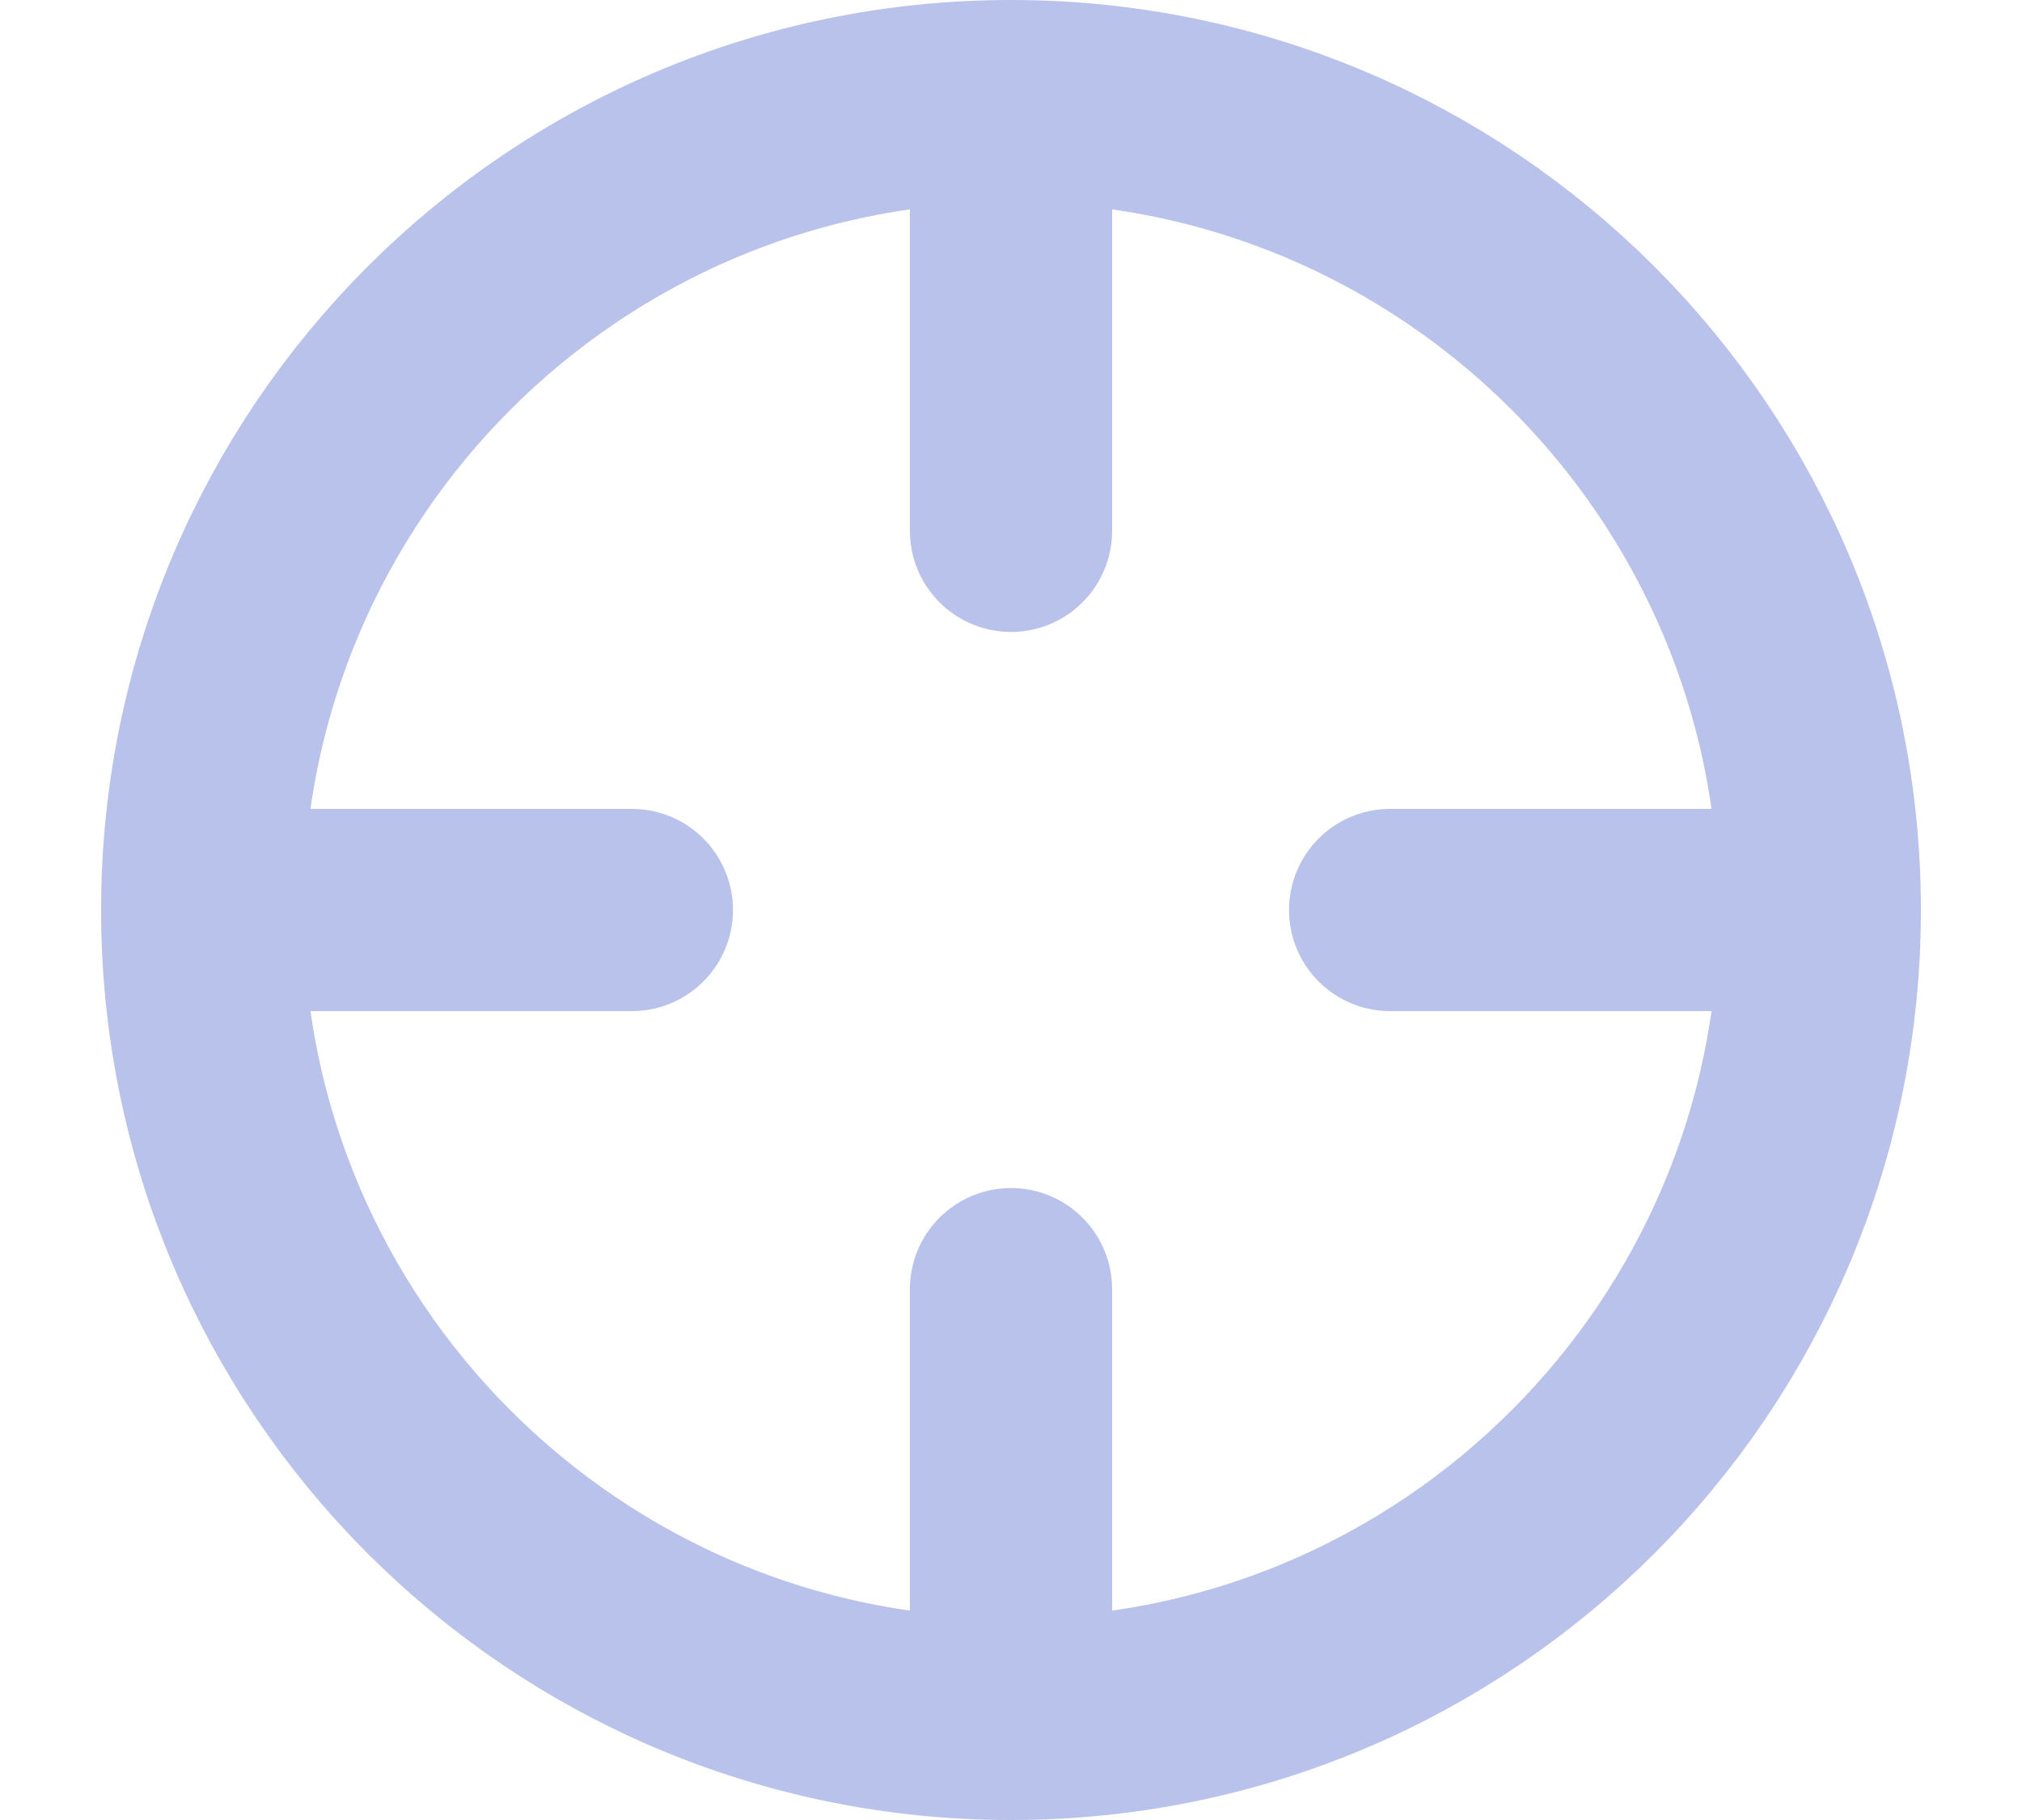
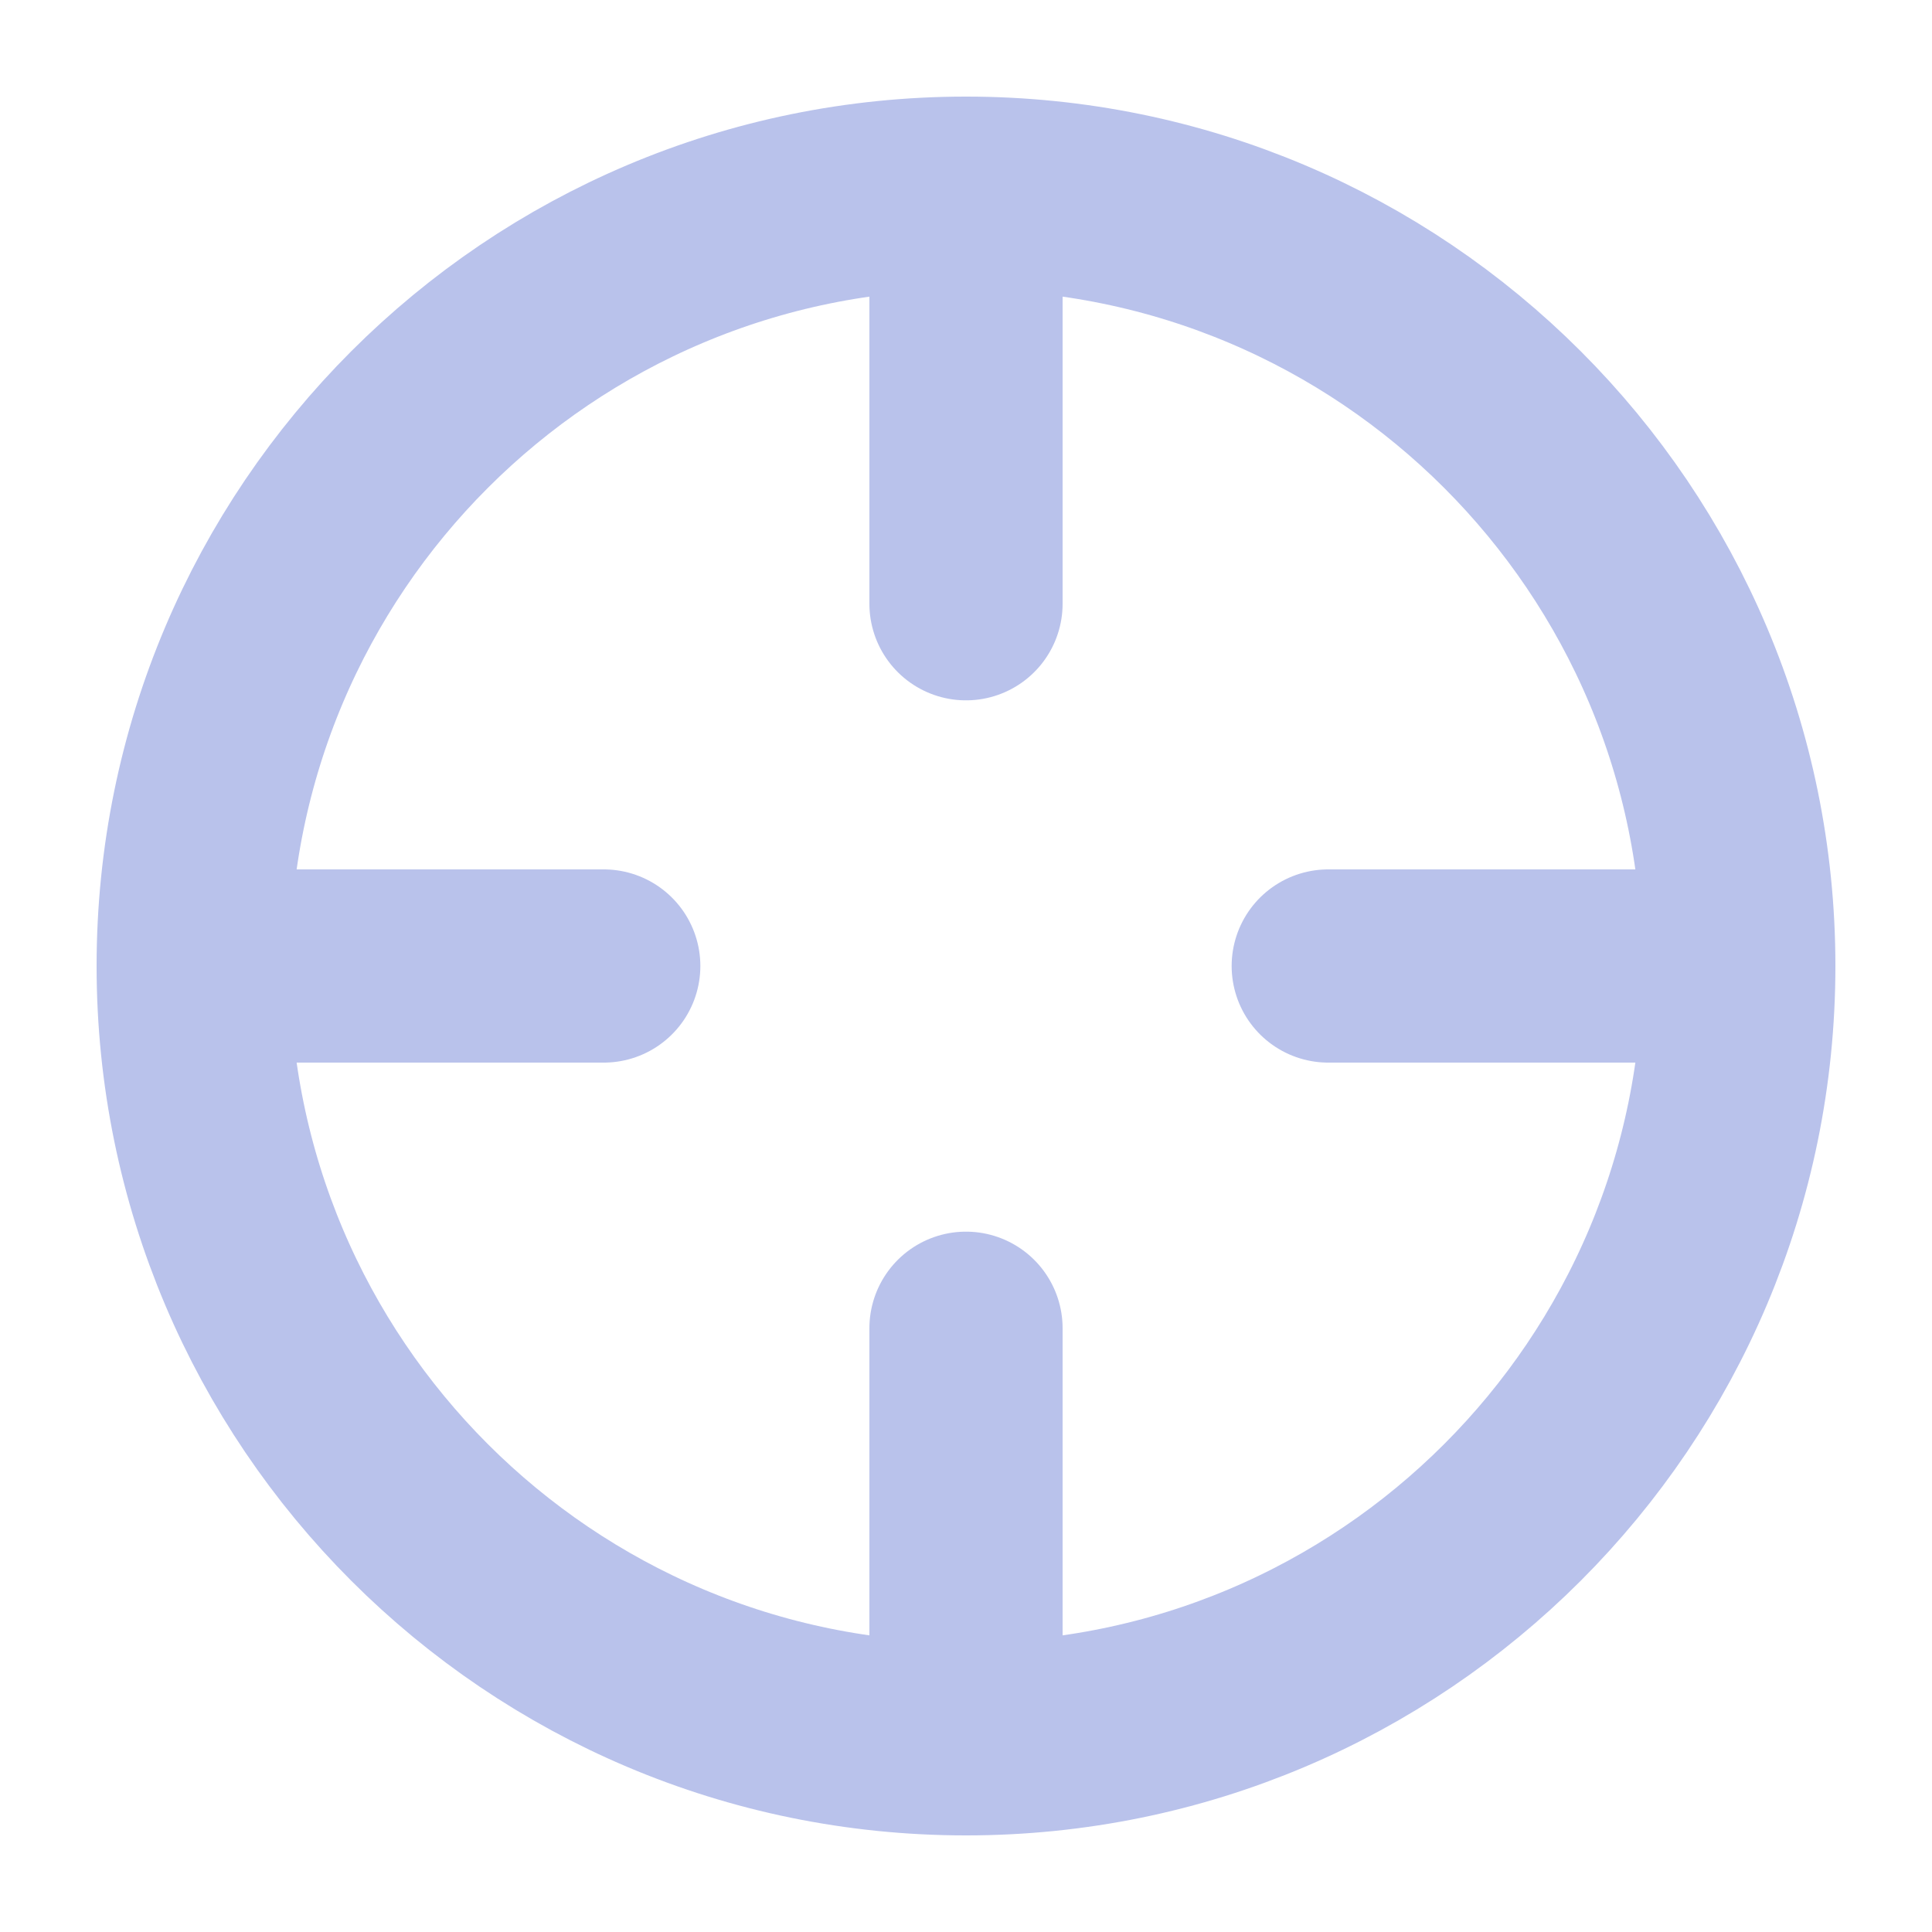
- <svg xmlns="http://www.w3.org/2000/svg" width="10" height="9" viewBox="0 0 10 9" fill="none">
+ <svg xmlns="http://www.w3.org/2000/svg" width="22" height="22" viewBox="0 0 10 9" fill="none">
  <path d="M9 4.5C9 6.709 7.209 8.5 5 8.5M9 4.5C9 2.291 7.209 0.5 5 0.5M9 4.5H6.875M5 8.5C2.791 8.5 1 6.709 1 4.5M5 8.5V6.375M1 4.5C1 2.291 2.791 0.5 5 0.5M1 4.5H3.125M5 0.5V2.625" stroke="#B9C2EB" stroke-linecap="round" stroke-linejoin="round" />
</svg>
